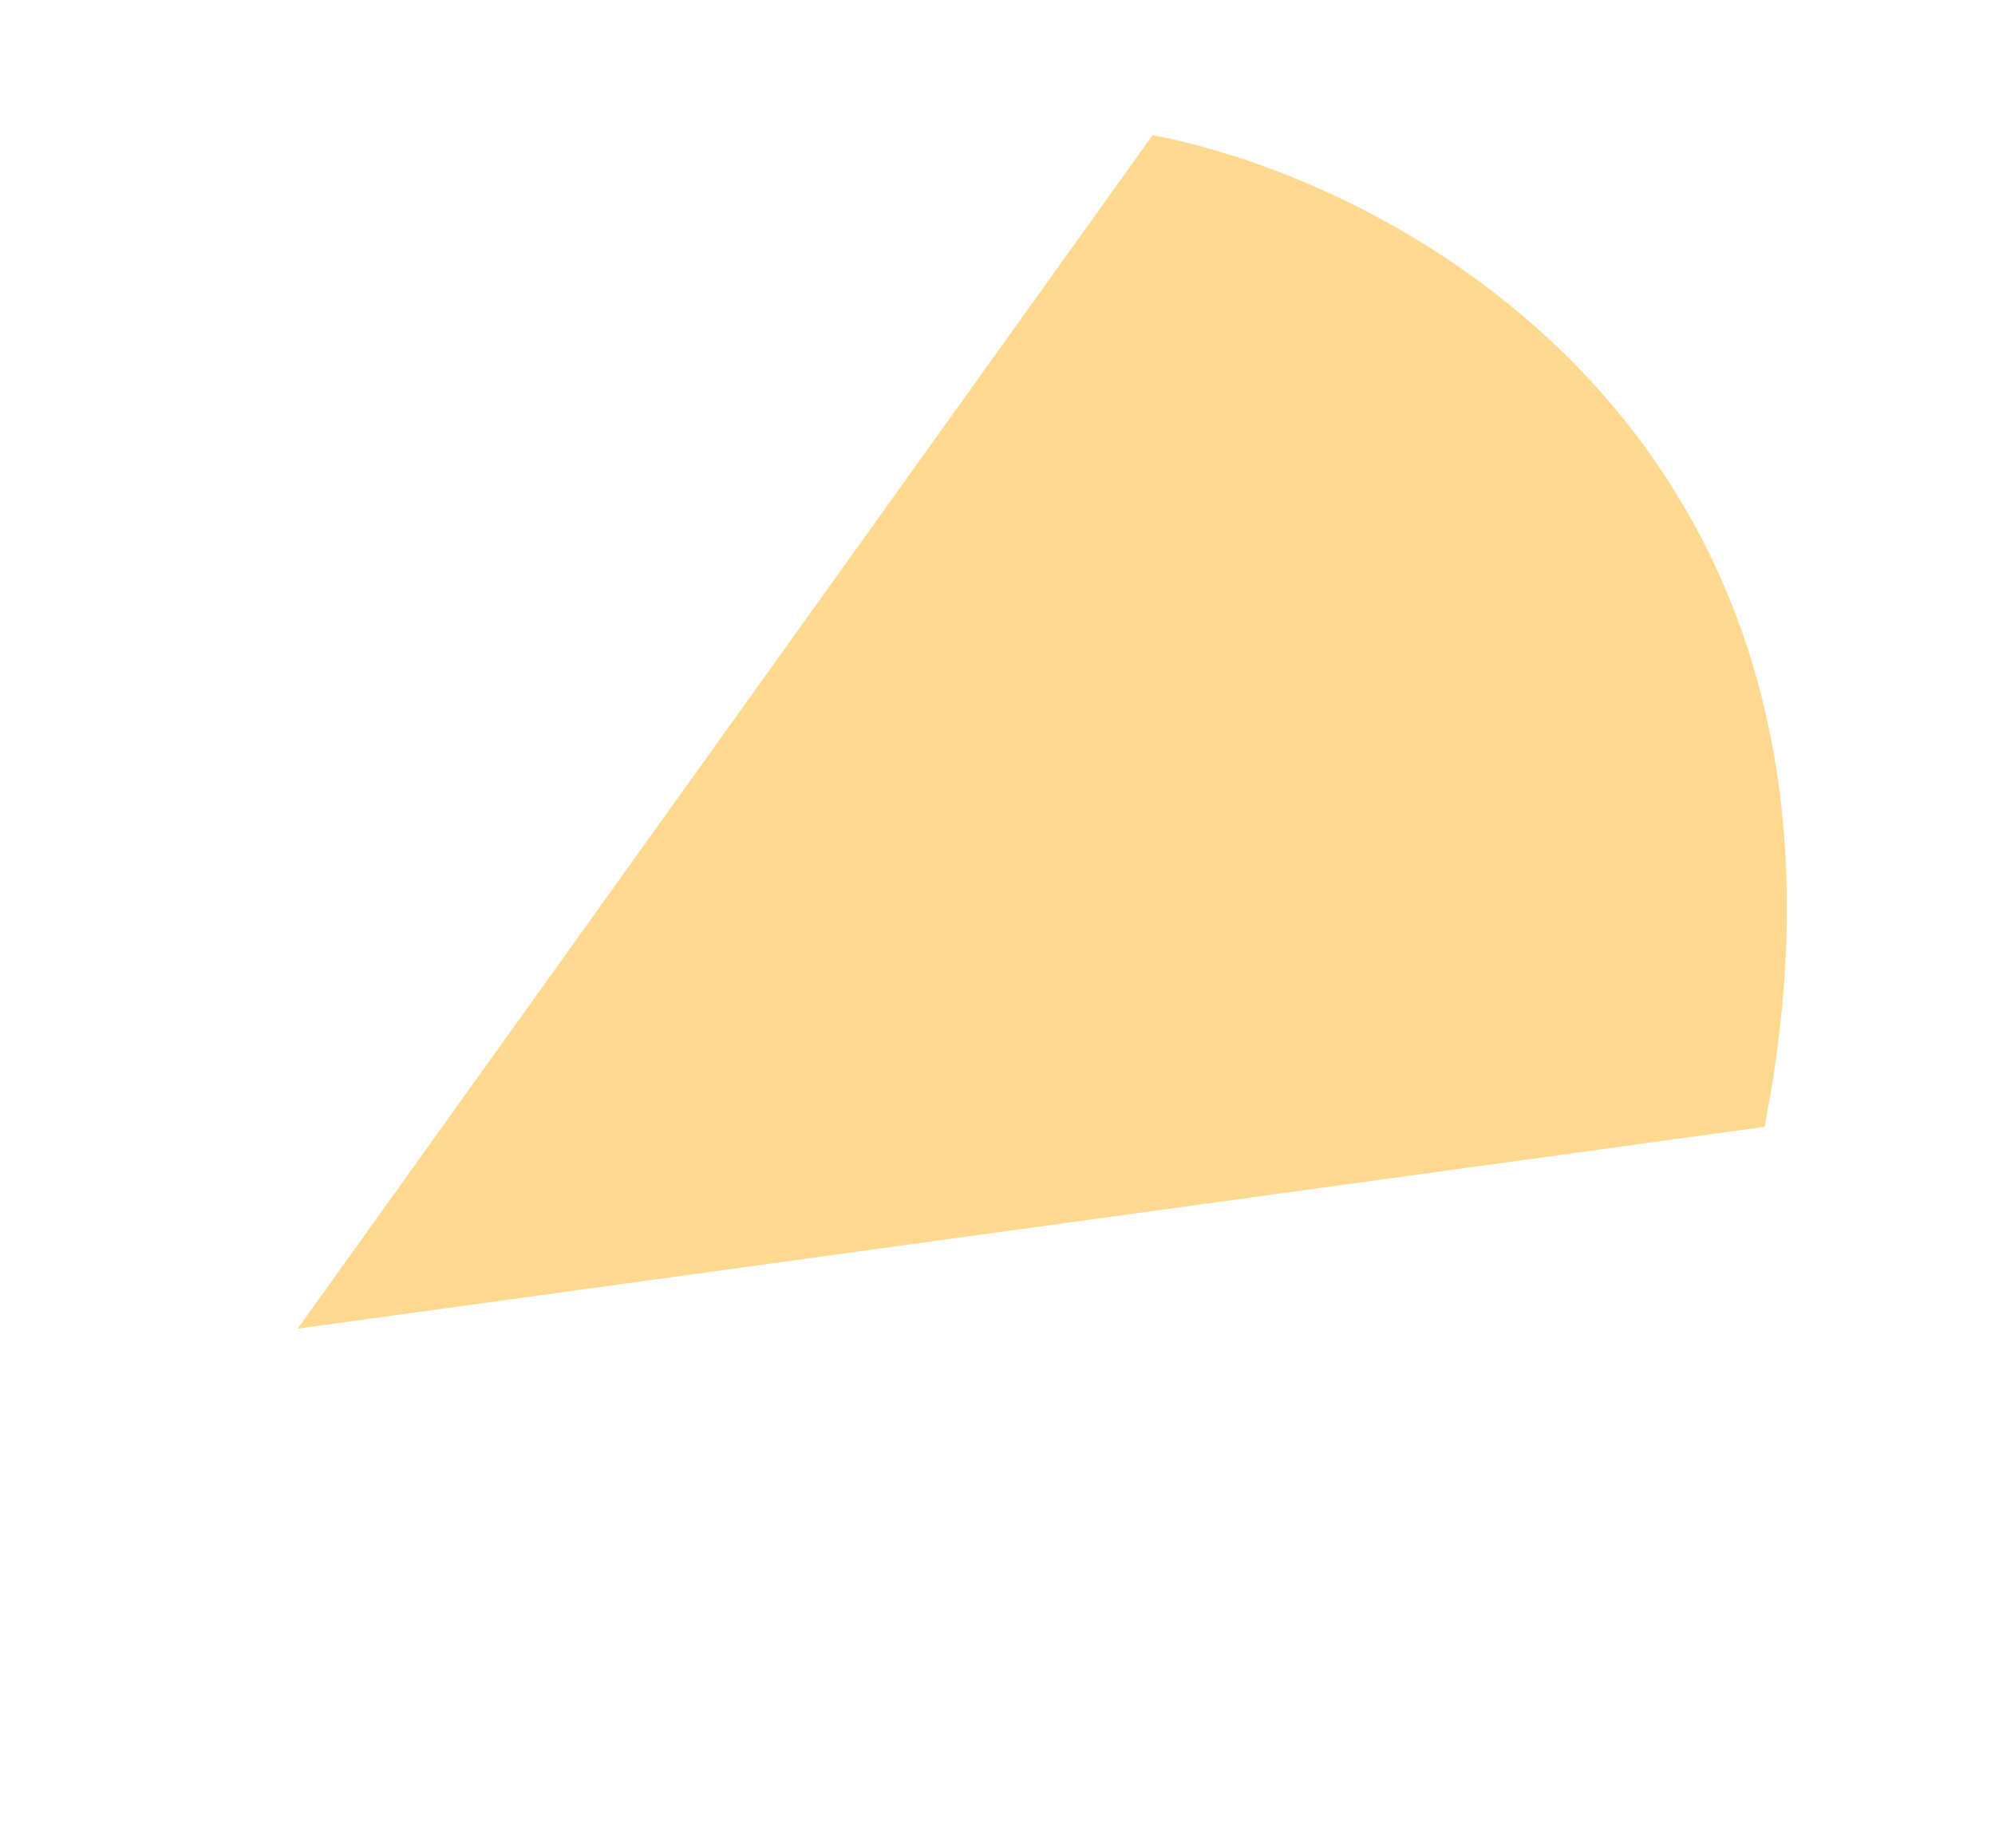
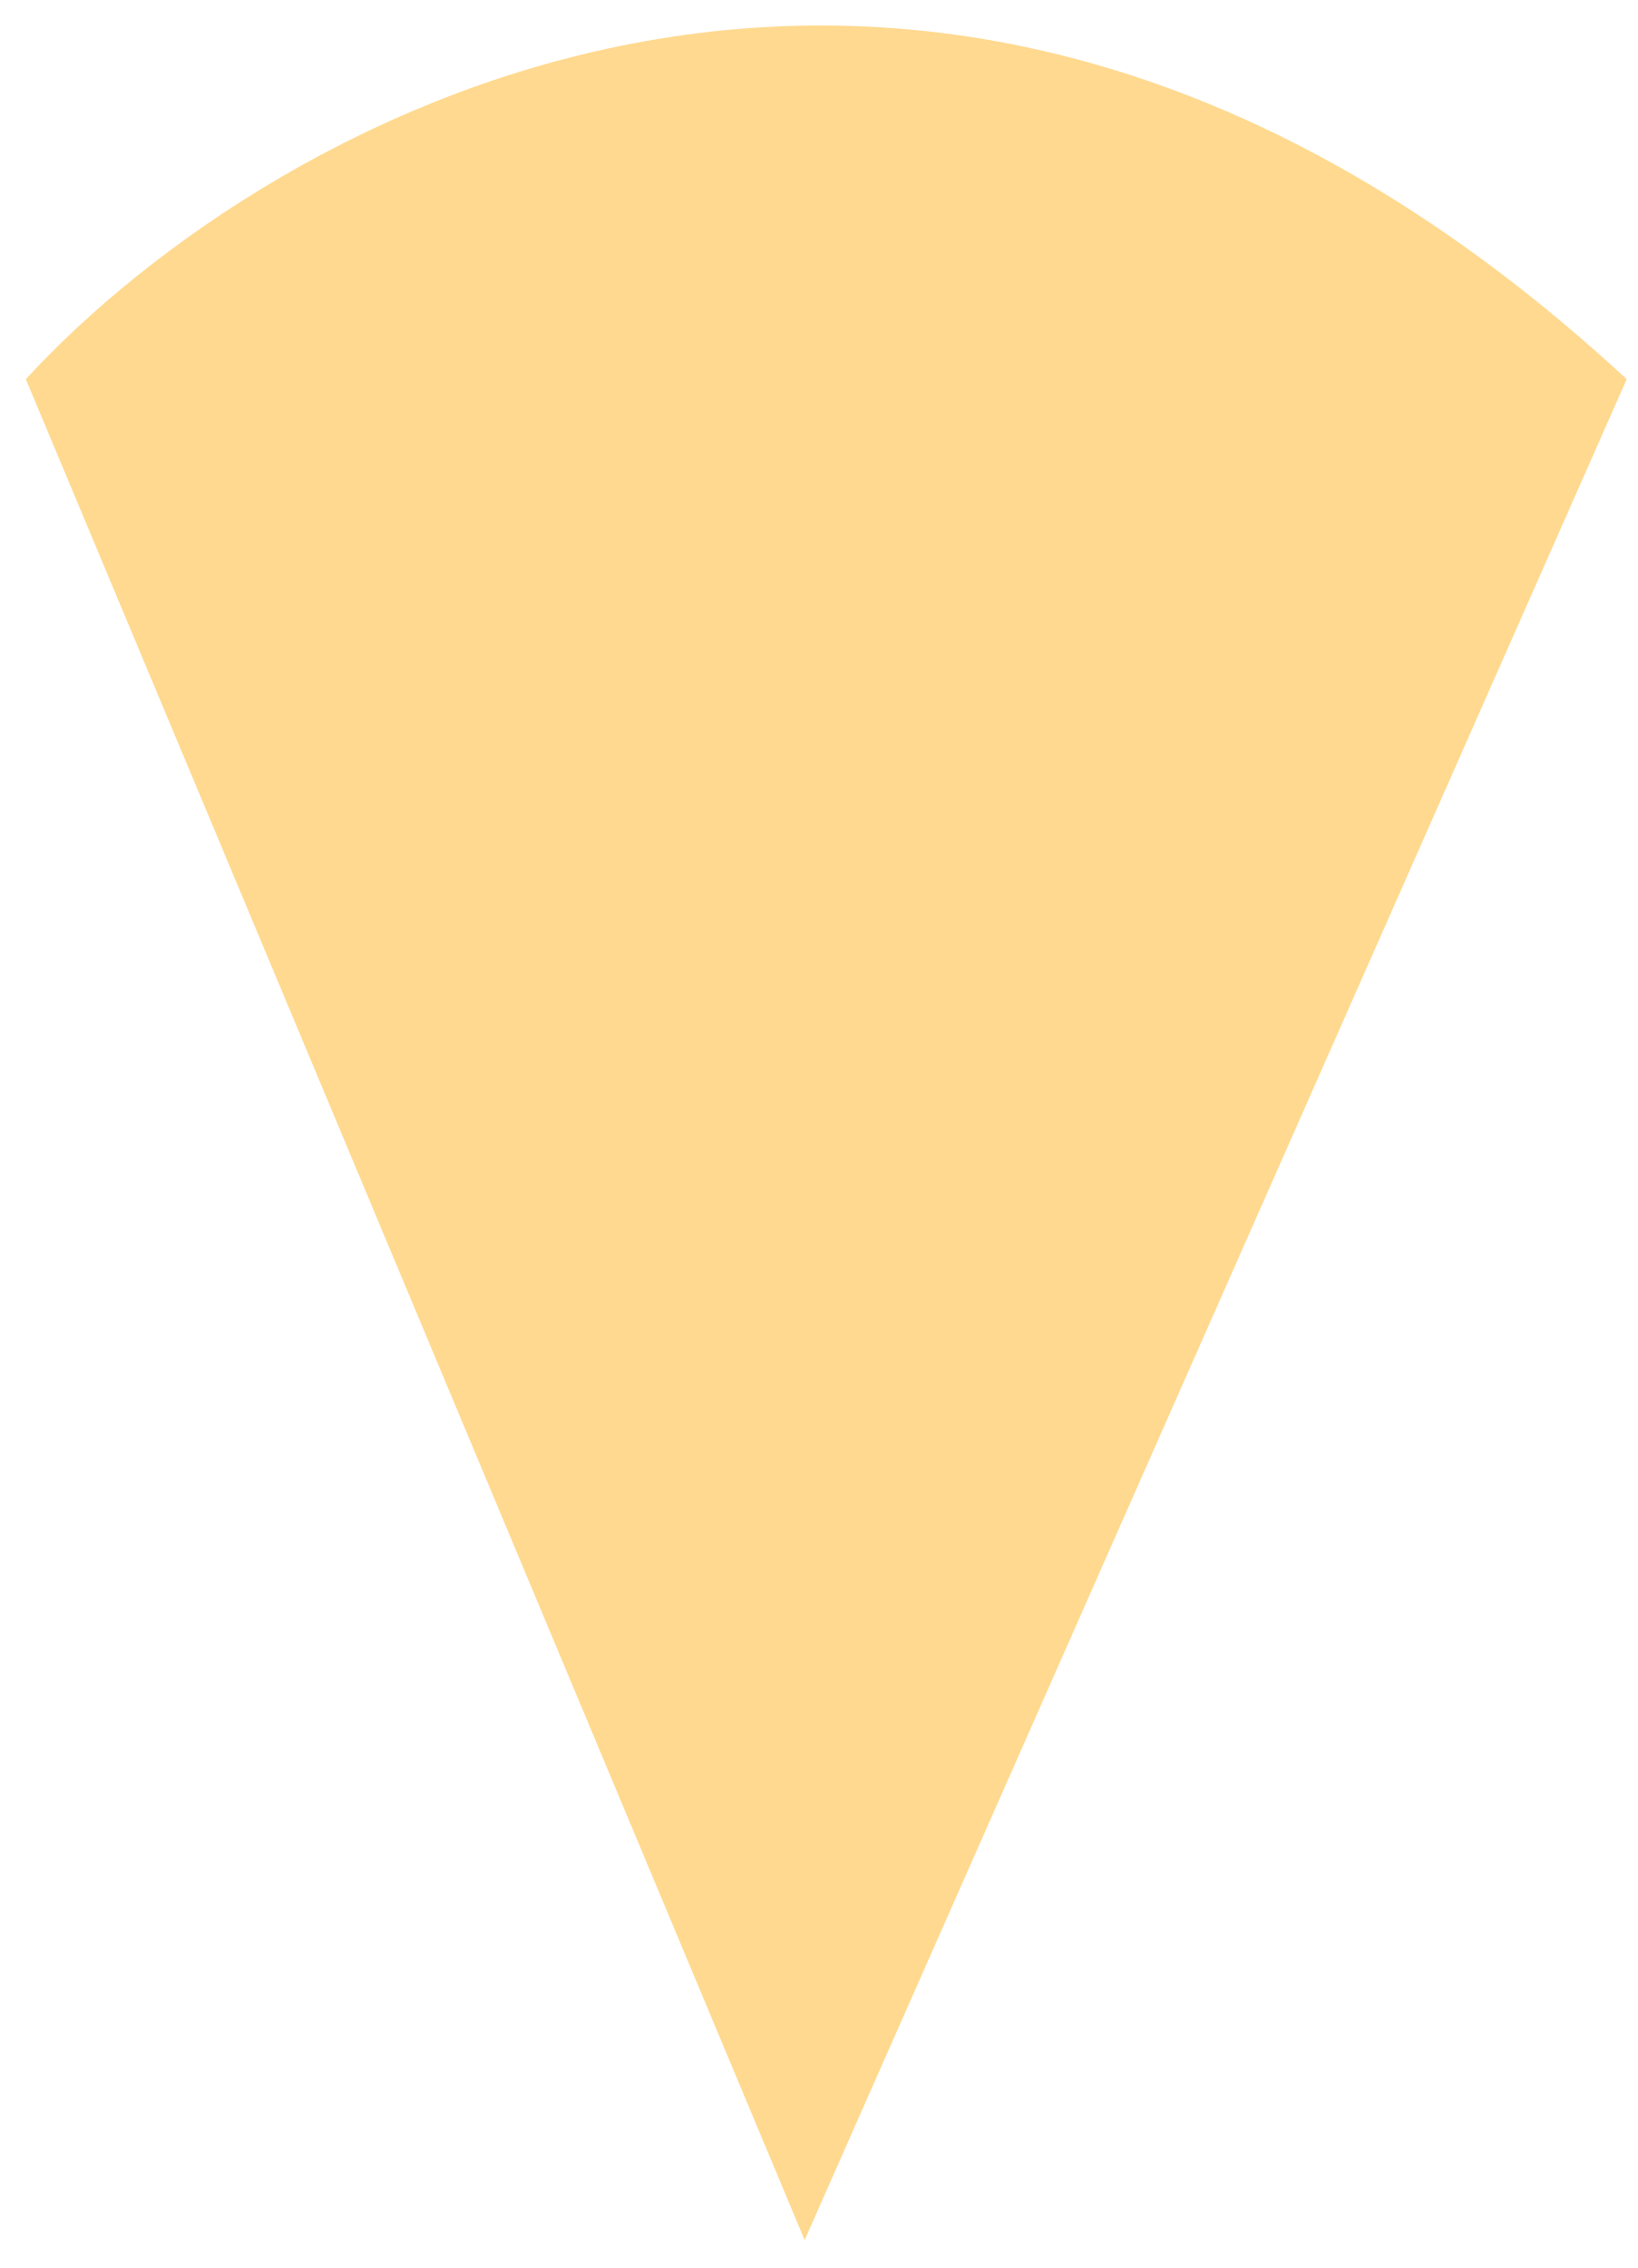
- <svg xmlns="http://www.w3.org/2000/svg" width="95" height="88" viewBox="0 0 95 88" fill="none">
-   <path d="M84.025 53.664C90.317 21.586 67.222 8.812 54.888 6.435L14.175 63.274L84.025 53.664Z" fill="#FFD98F" />
+ <svg xmlns="http://www.w3.org/2000/svg" width="52" height="72" viewBox="0 0 52 72" fill="none">
+   <path d="M51.654 12.037C29.672 -8.297 8.605 3.564 0.82 12.037L25.55 71.114L51.654 12.037Z" fill="#FFD98F" />
</svg>
